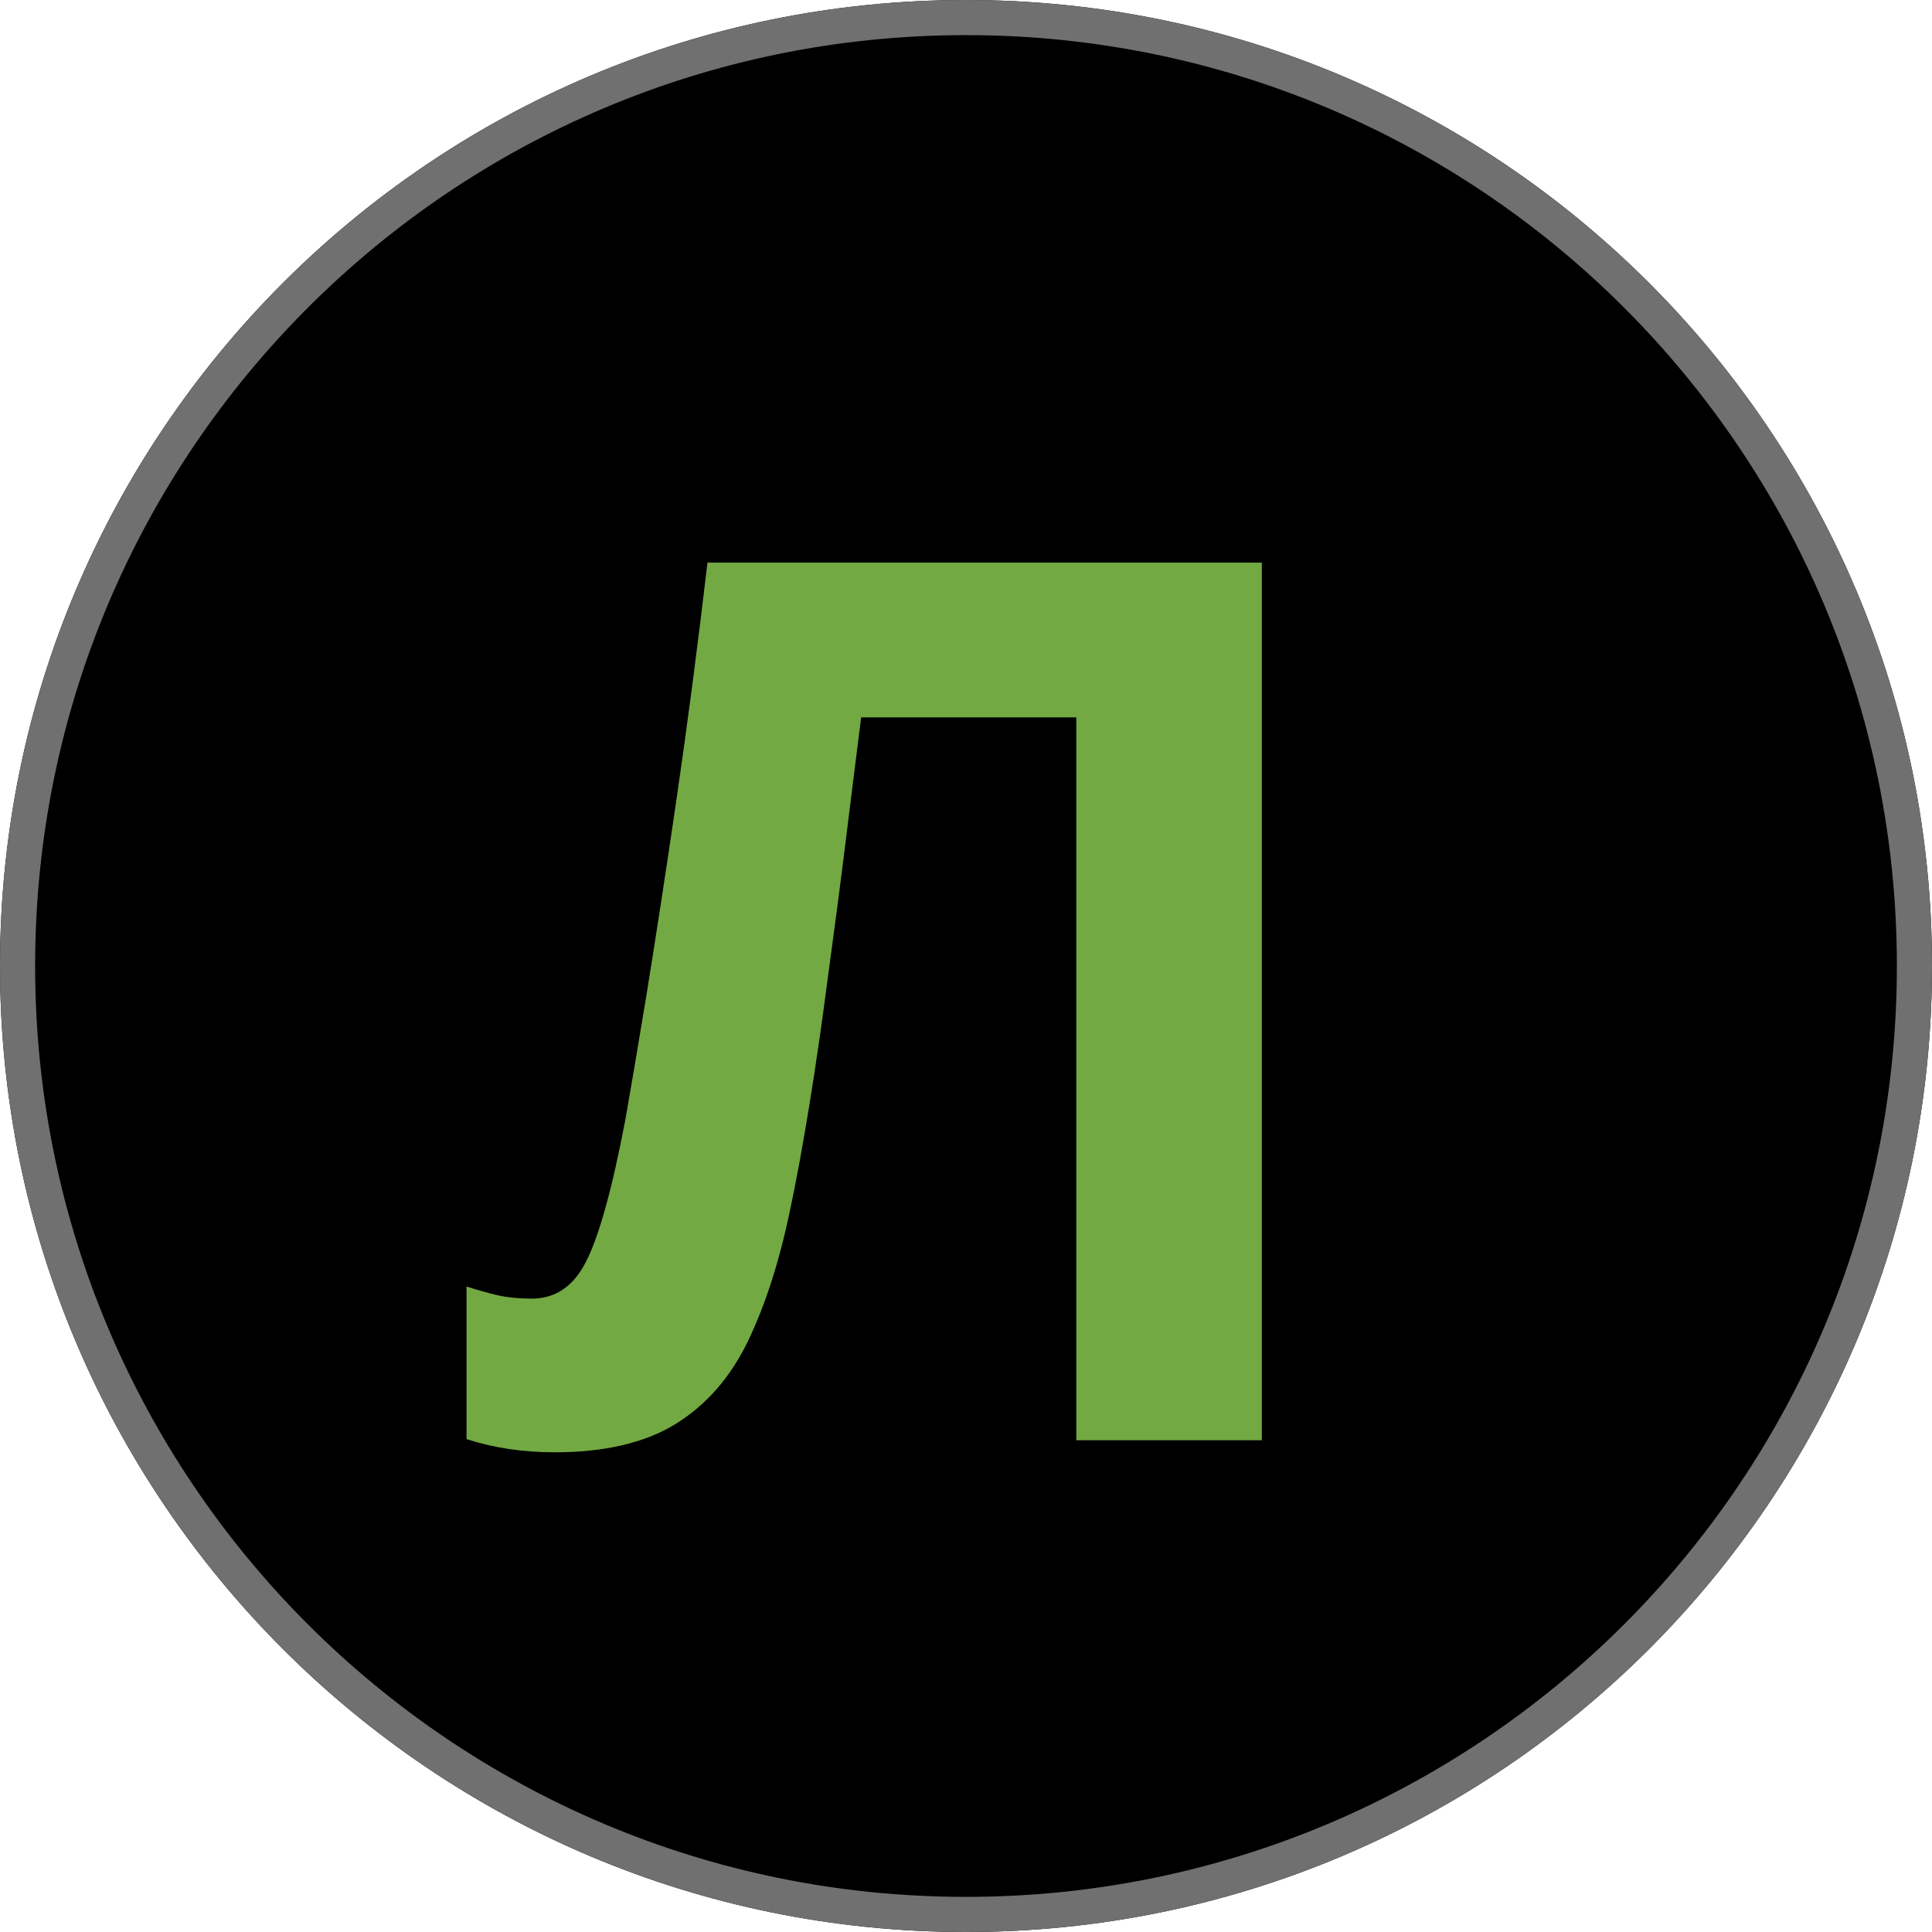
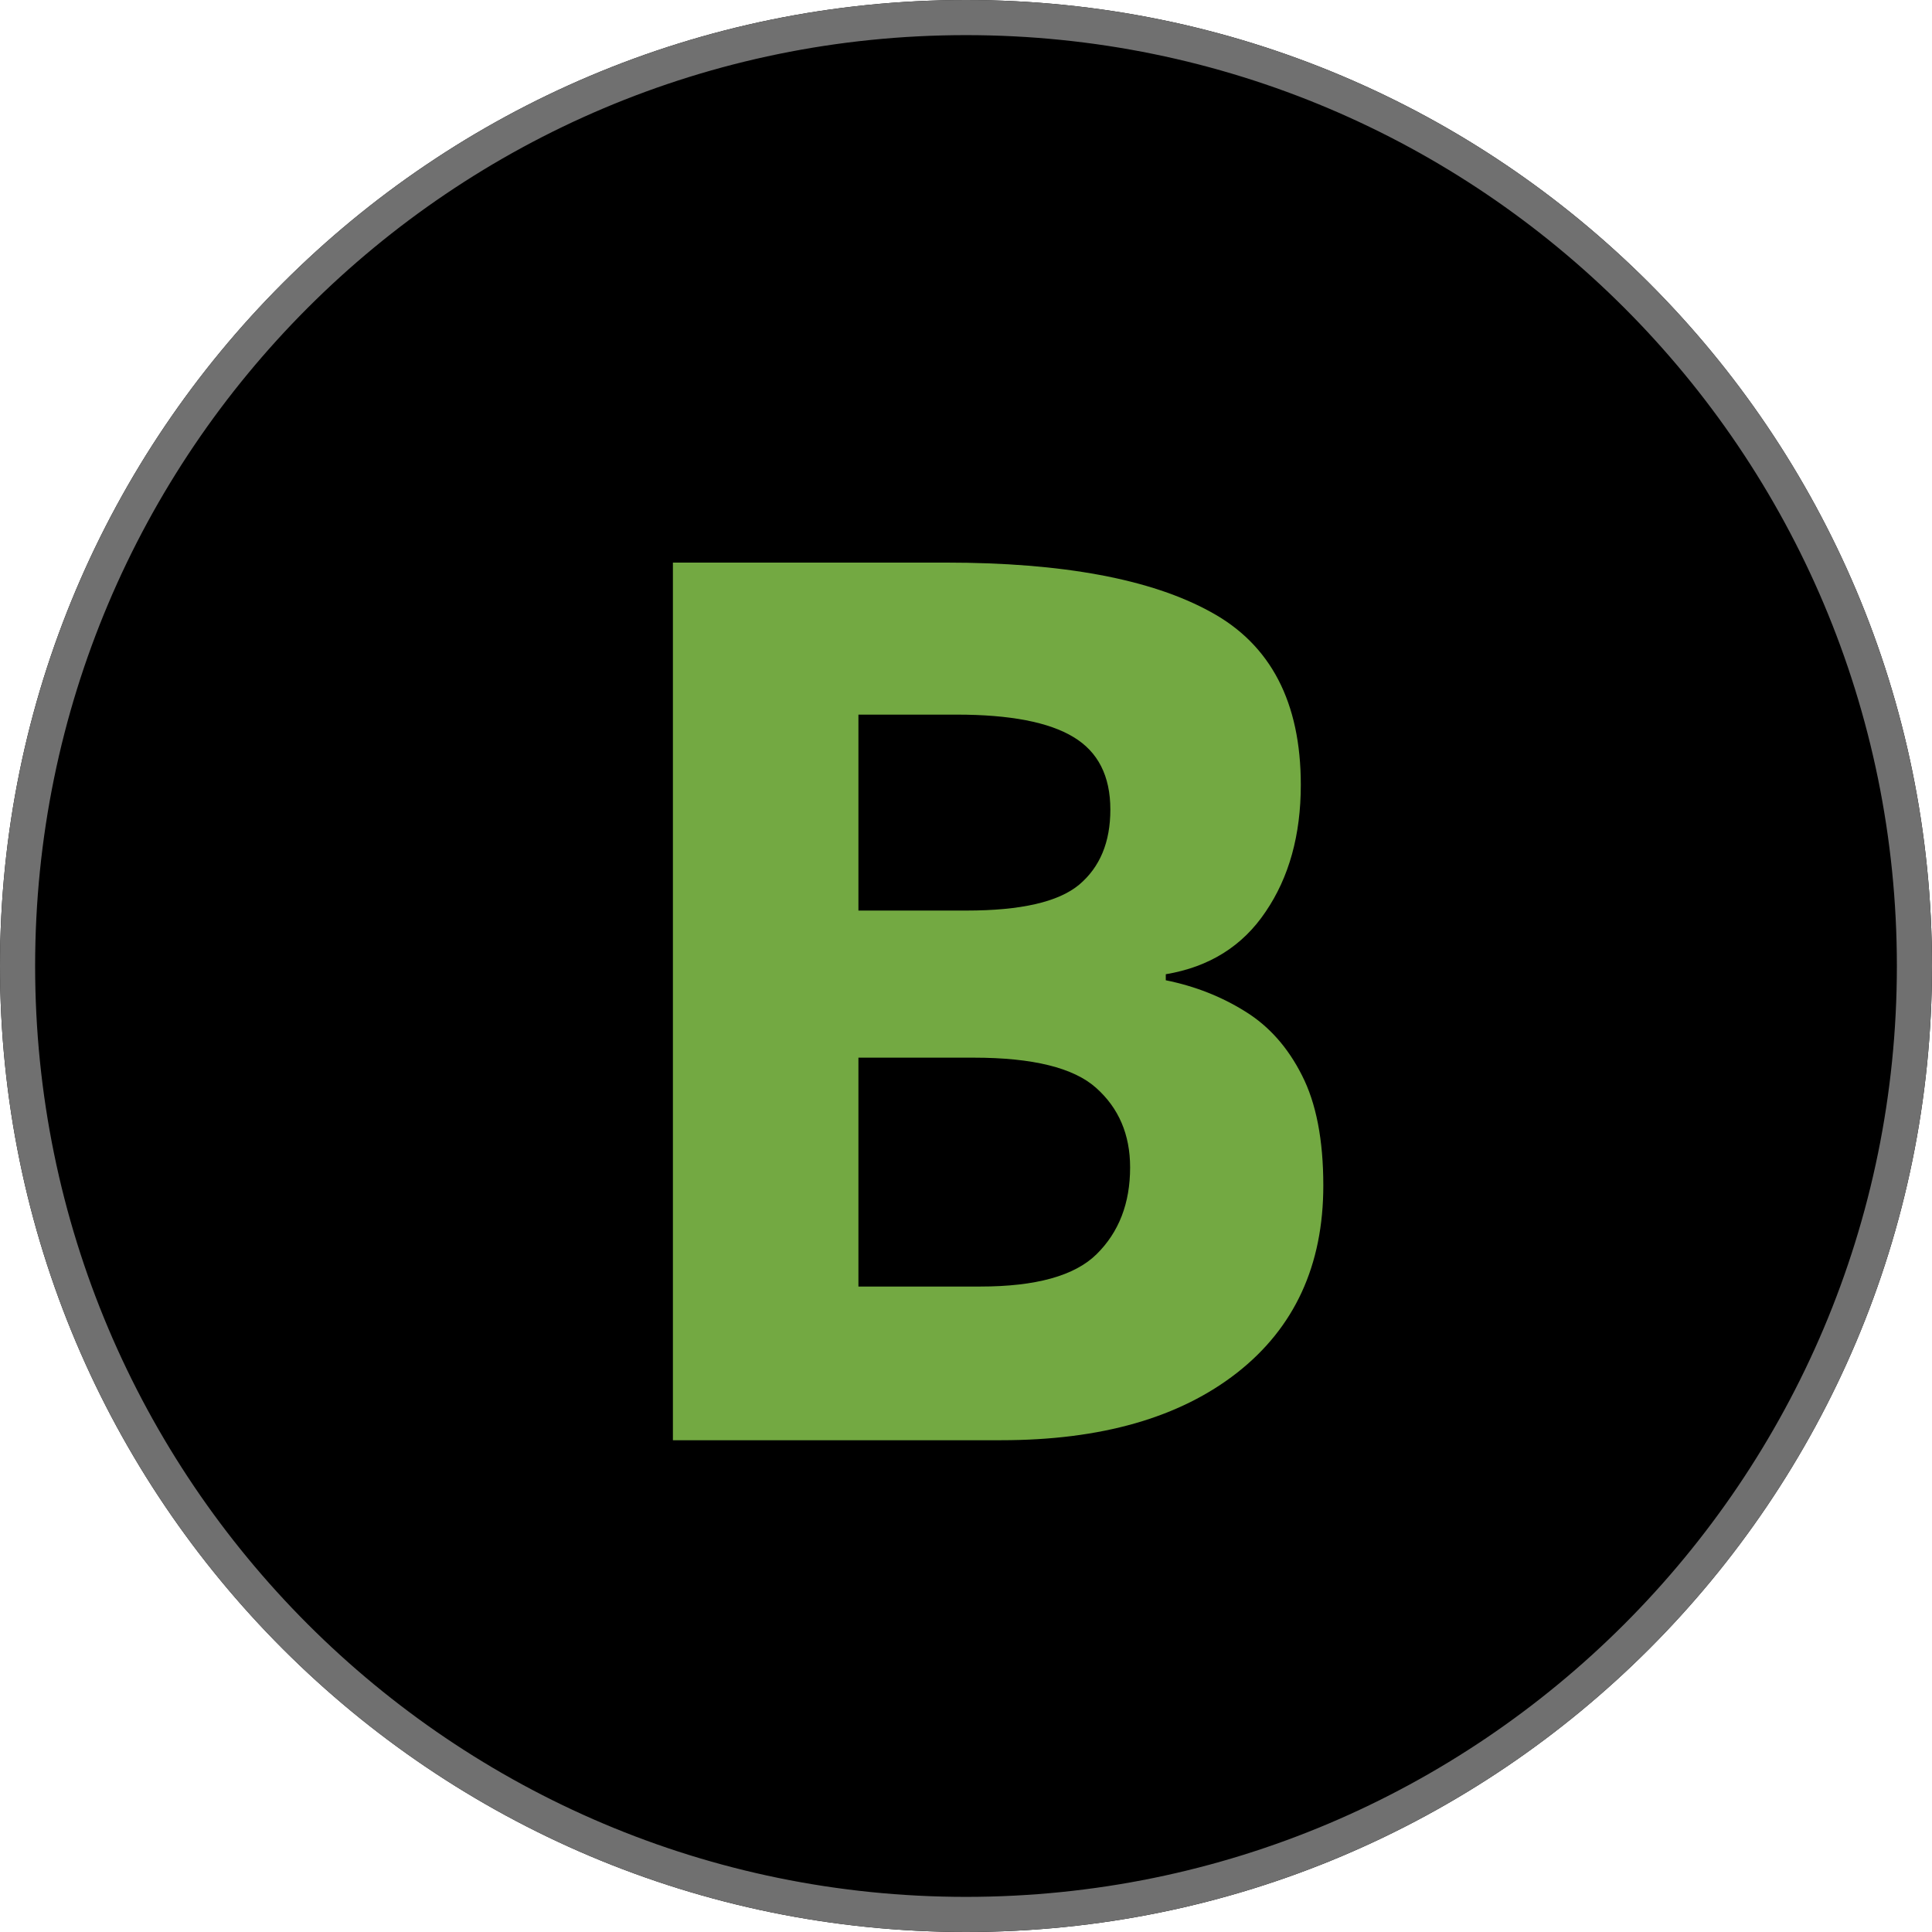
<svg xmlns="http://www.w3.org/2000/svg" width="55" height="55" viewBox="0 0 55 55">
  <defs>
    <clipPath id="a">
      <rect width="55" height="55" fill="none" />
    </clipPath>
  </defs>
  <g clip-path="url(#a)">
    <g transform="translate(-878 -156)">
      <g transform="translate(878 156)" stroke="#707070" stroke-width="1">
        <circle cx="27.5" cy="27.5" r="27.5" stroke="none" />
        <circle cx="27.5" cy="27.5" r="27" fill="none" />
      </g>
-       <text transform="translate(891 197)" fill="#73a942" font-size="35" font-family="Tahoma-Bold, Tahoma" font-weight="700">
-         <tspan x="0" y="0">Л</tspan>
+       <text transform="translate(894 197)" fill="#73a942" font-size="35" font-family="Tahoma-Bold, Tahoma" font-weight="700">
+         <tspan x="0" y="0">В</tspan>
      </text>
    </g>
  </g>
</svg>
